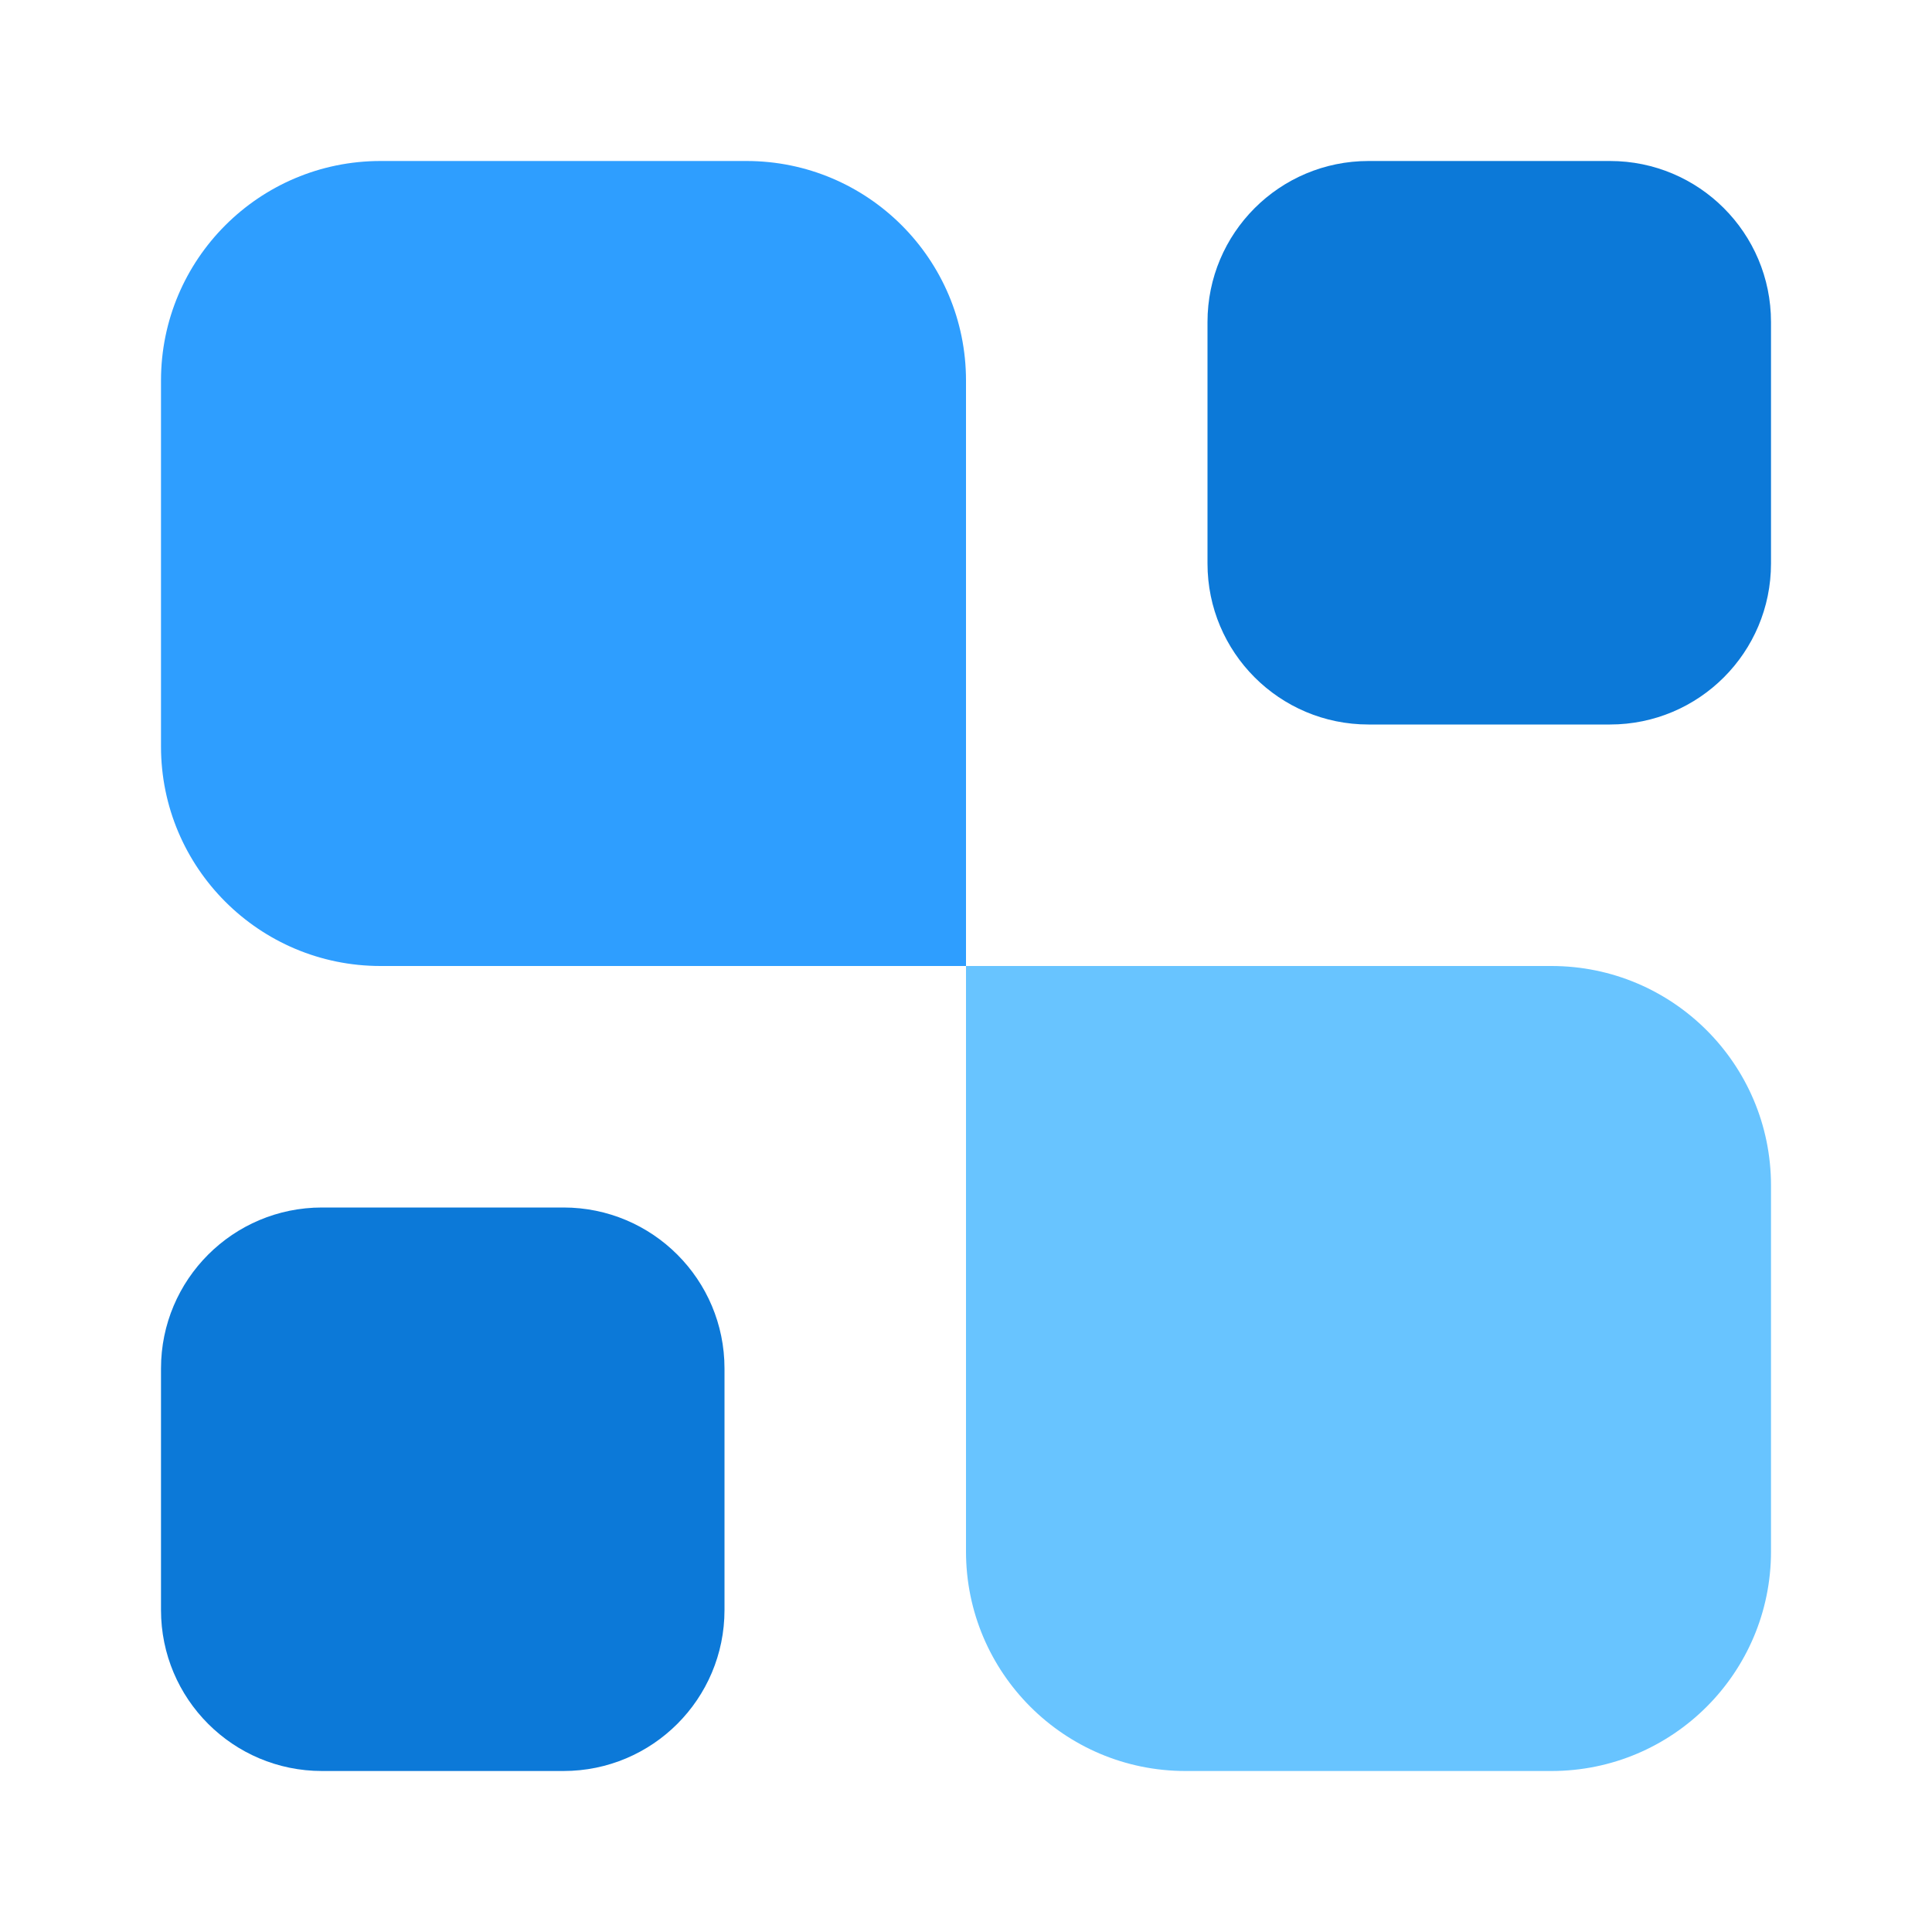
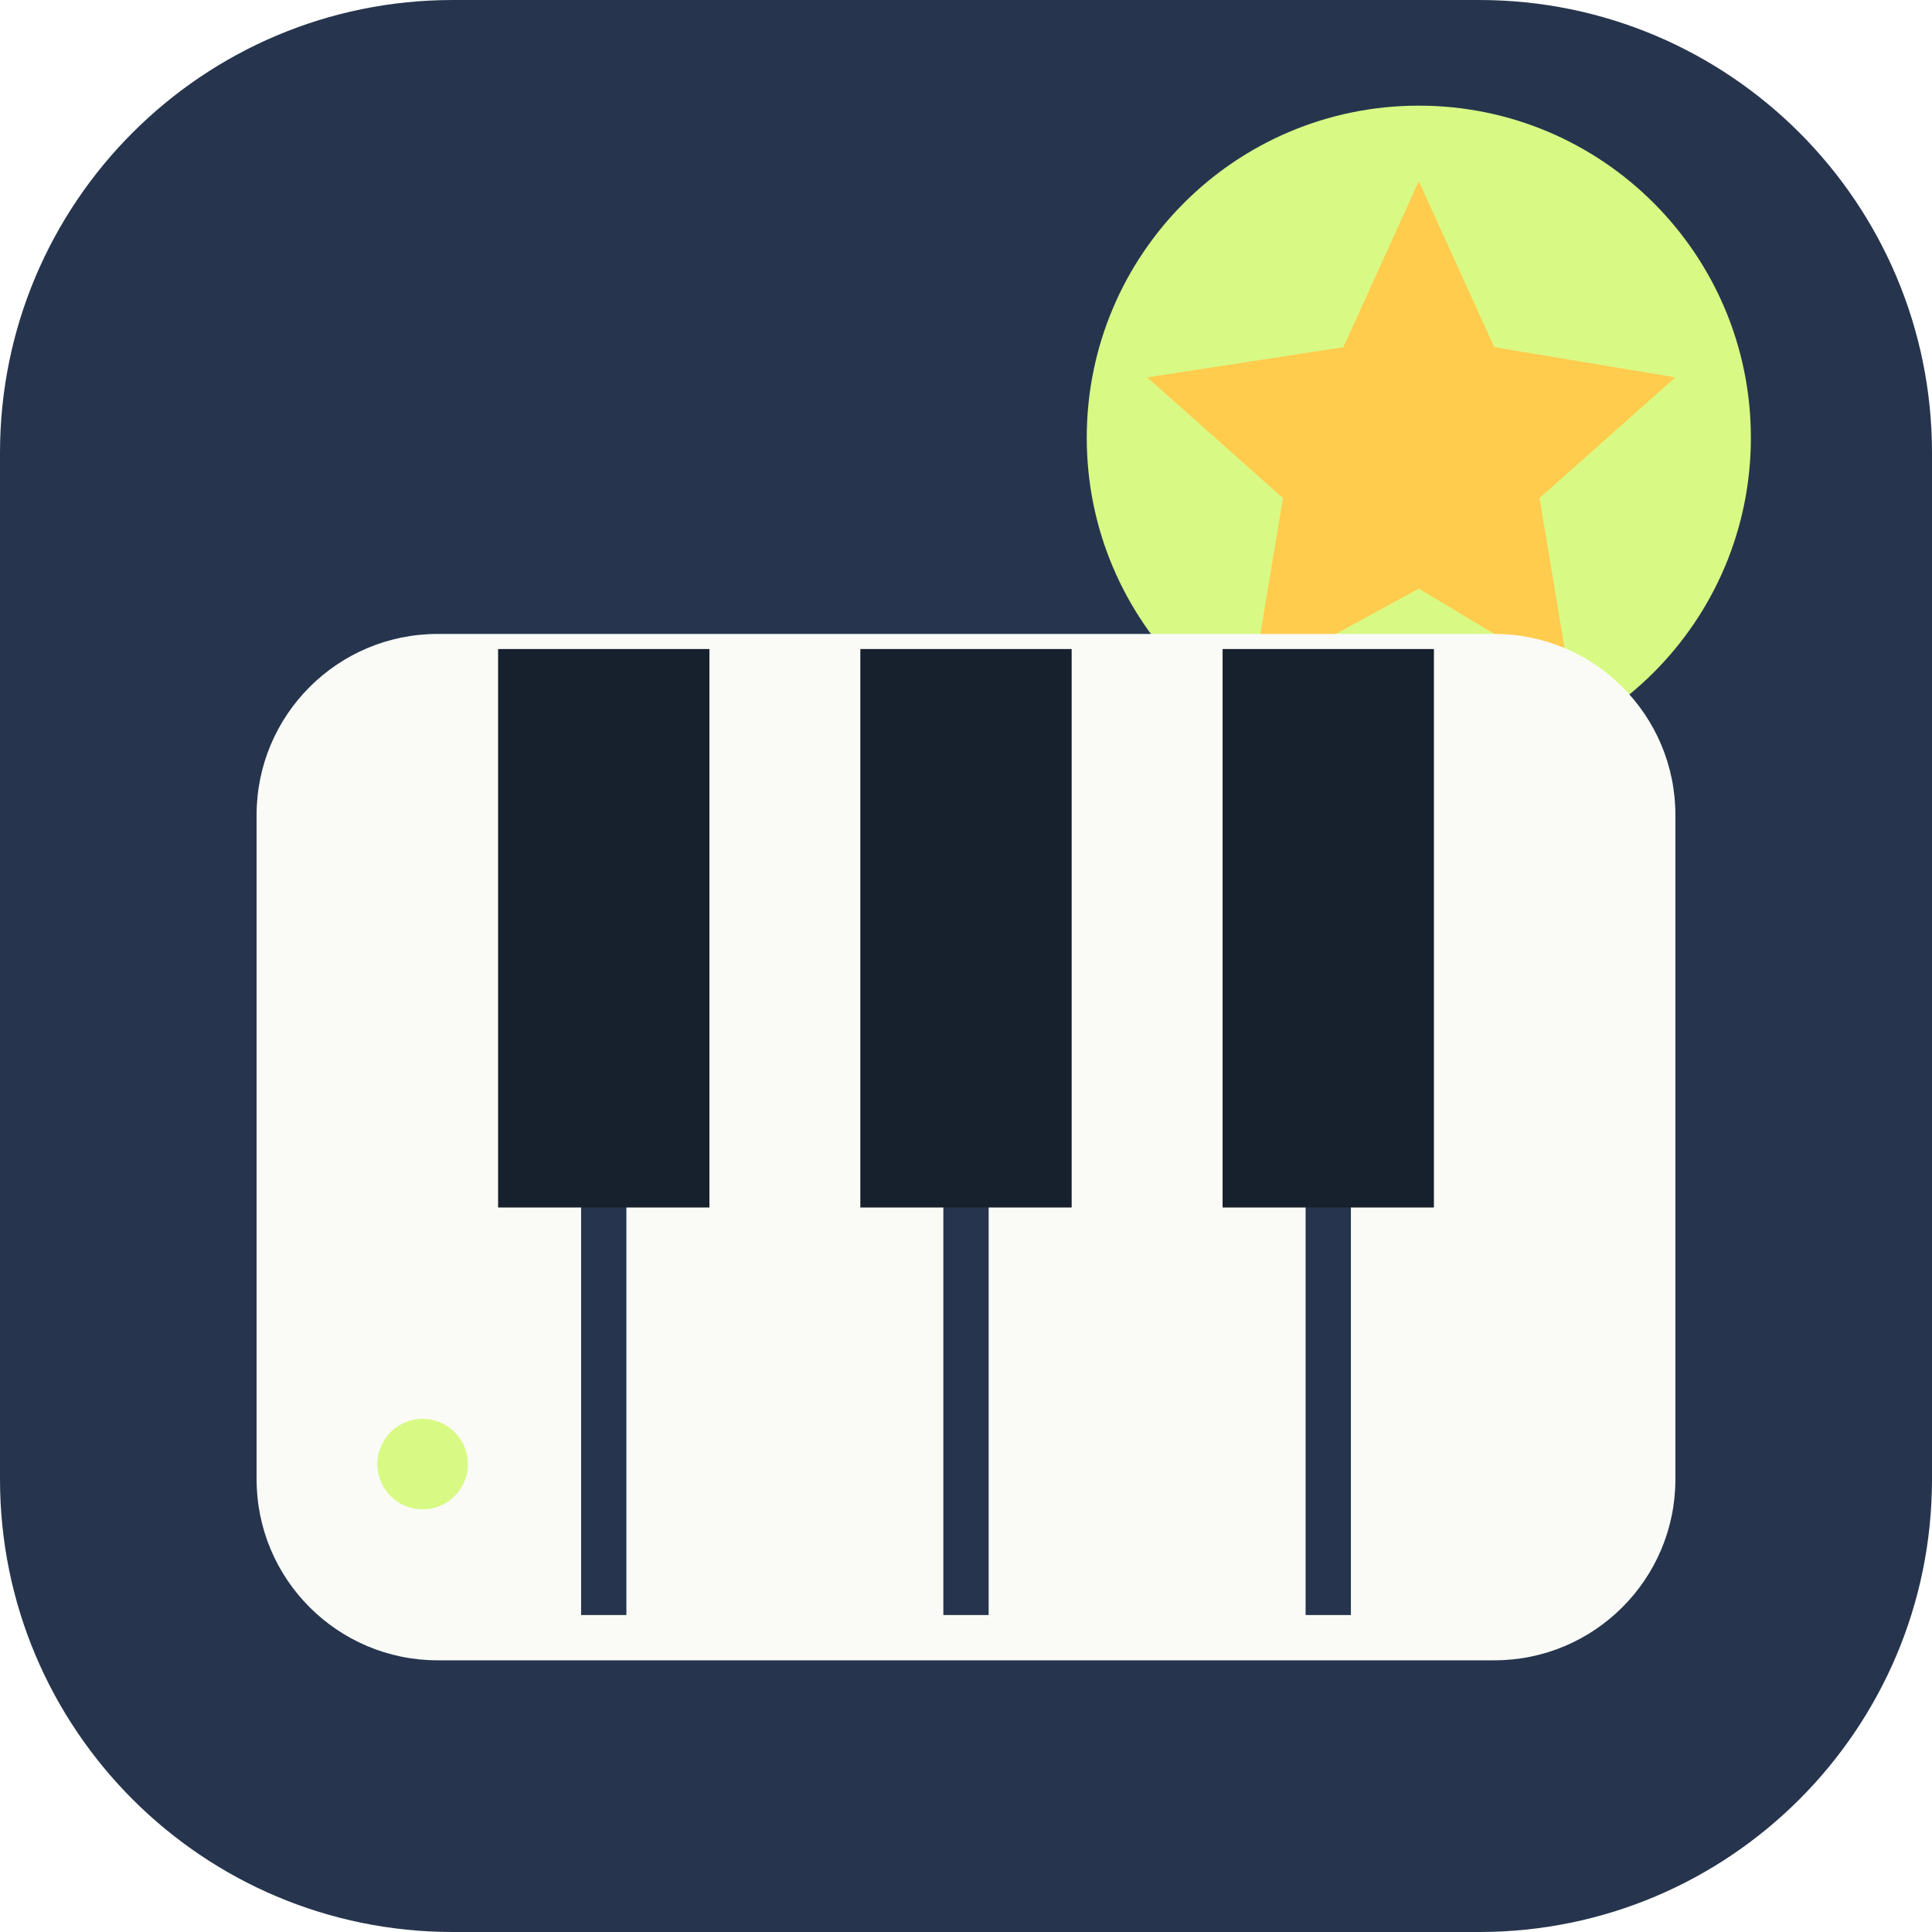
- <svg xmlns="http://www.w3.org/2000/svg" width="24" height="24" viewBox="0 0 24 24" fill="none">
-   <path d="M22 19.273C22 20.779 20.779 22 19.273 22H14.727C13.221 22 12 20.779 12 19.273V12H19.273C20.779 12 22 13.221 22 14.727V19.273Z" fill="#68C4FF" />
-   <path d="M20 2C21.105 2 22 2.895 22 4V7C22 8.105 21.105 9 20 9H17C15.895 9 15 8.105 15 7V4C15 2.895 15.895 2 17 2H20Z" fill="#0C79D8" />
-   <path d="M7 15C8.105 15 9 15.895 9 17V20C9 21.105 8.105 22 7 22H4C2.895 22 2 21.105 2 20V17C2 15.895 2.895 15 4 15H7Z" fill="#0C79D8" />
-   <path d="M12 12H4.727C3.221 12 2 10.779 2 9.273V4.727C2 3.221 3.221 2 4.727 2H9.273C10.779 2 12 3.221 12 4.727V12Z" fill="#2E9EFF" />
+ <svg xmlns="http://www.w3.org/2000/svg" viewBox="0 0 128 128">
+   <rect width="128" height="128" rx="30" fill="#26354d" />
+   <circle cx="94" cy="29" r="22" fill="#d8fa85" />
+   <path d="m94 12 5 11 12 2-9 8 2 12-10-6-11 6 2-12-9-8 13-2z" fill="#ffcc4d" />
+   <rect x="17" y="42" width="94" height="68" rx="12" fill="#fafbf7" />
+   <path d="M40 44v63m24-63v63m24-63v63" stroke="#26354d" stroke-width="3" />
+   <path d="M33 43h14v37H33zm24 0h14v37H57zm24 0h14v37H81z" fill="#17202d" />
+   <circle cx="28" cy="97" r="3" fill="#d8fa85" />
</svg>
